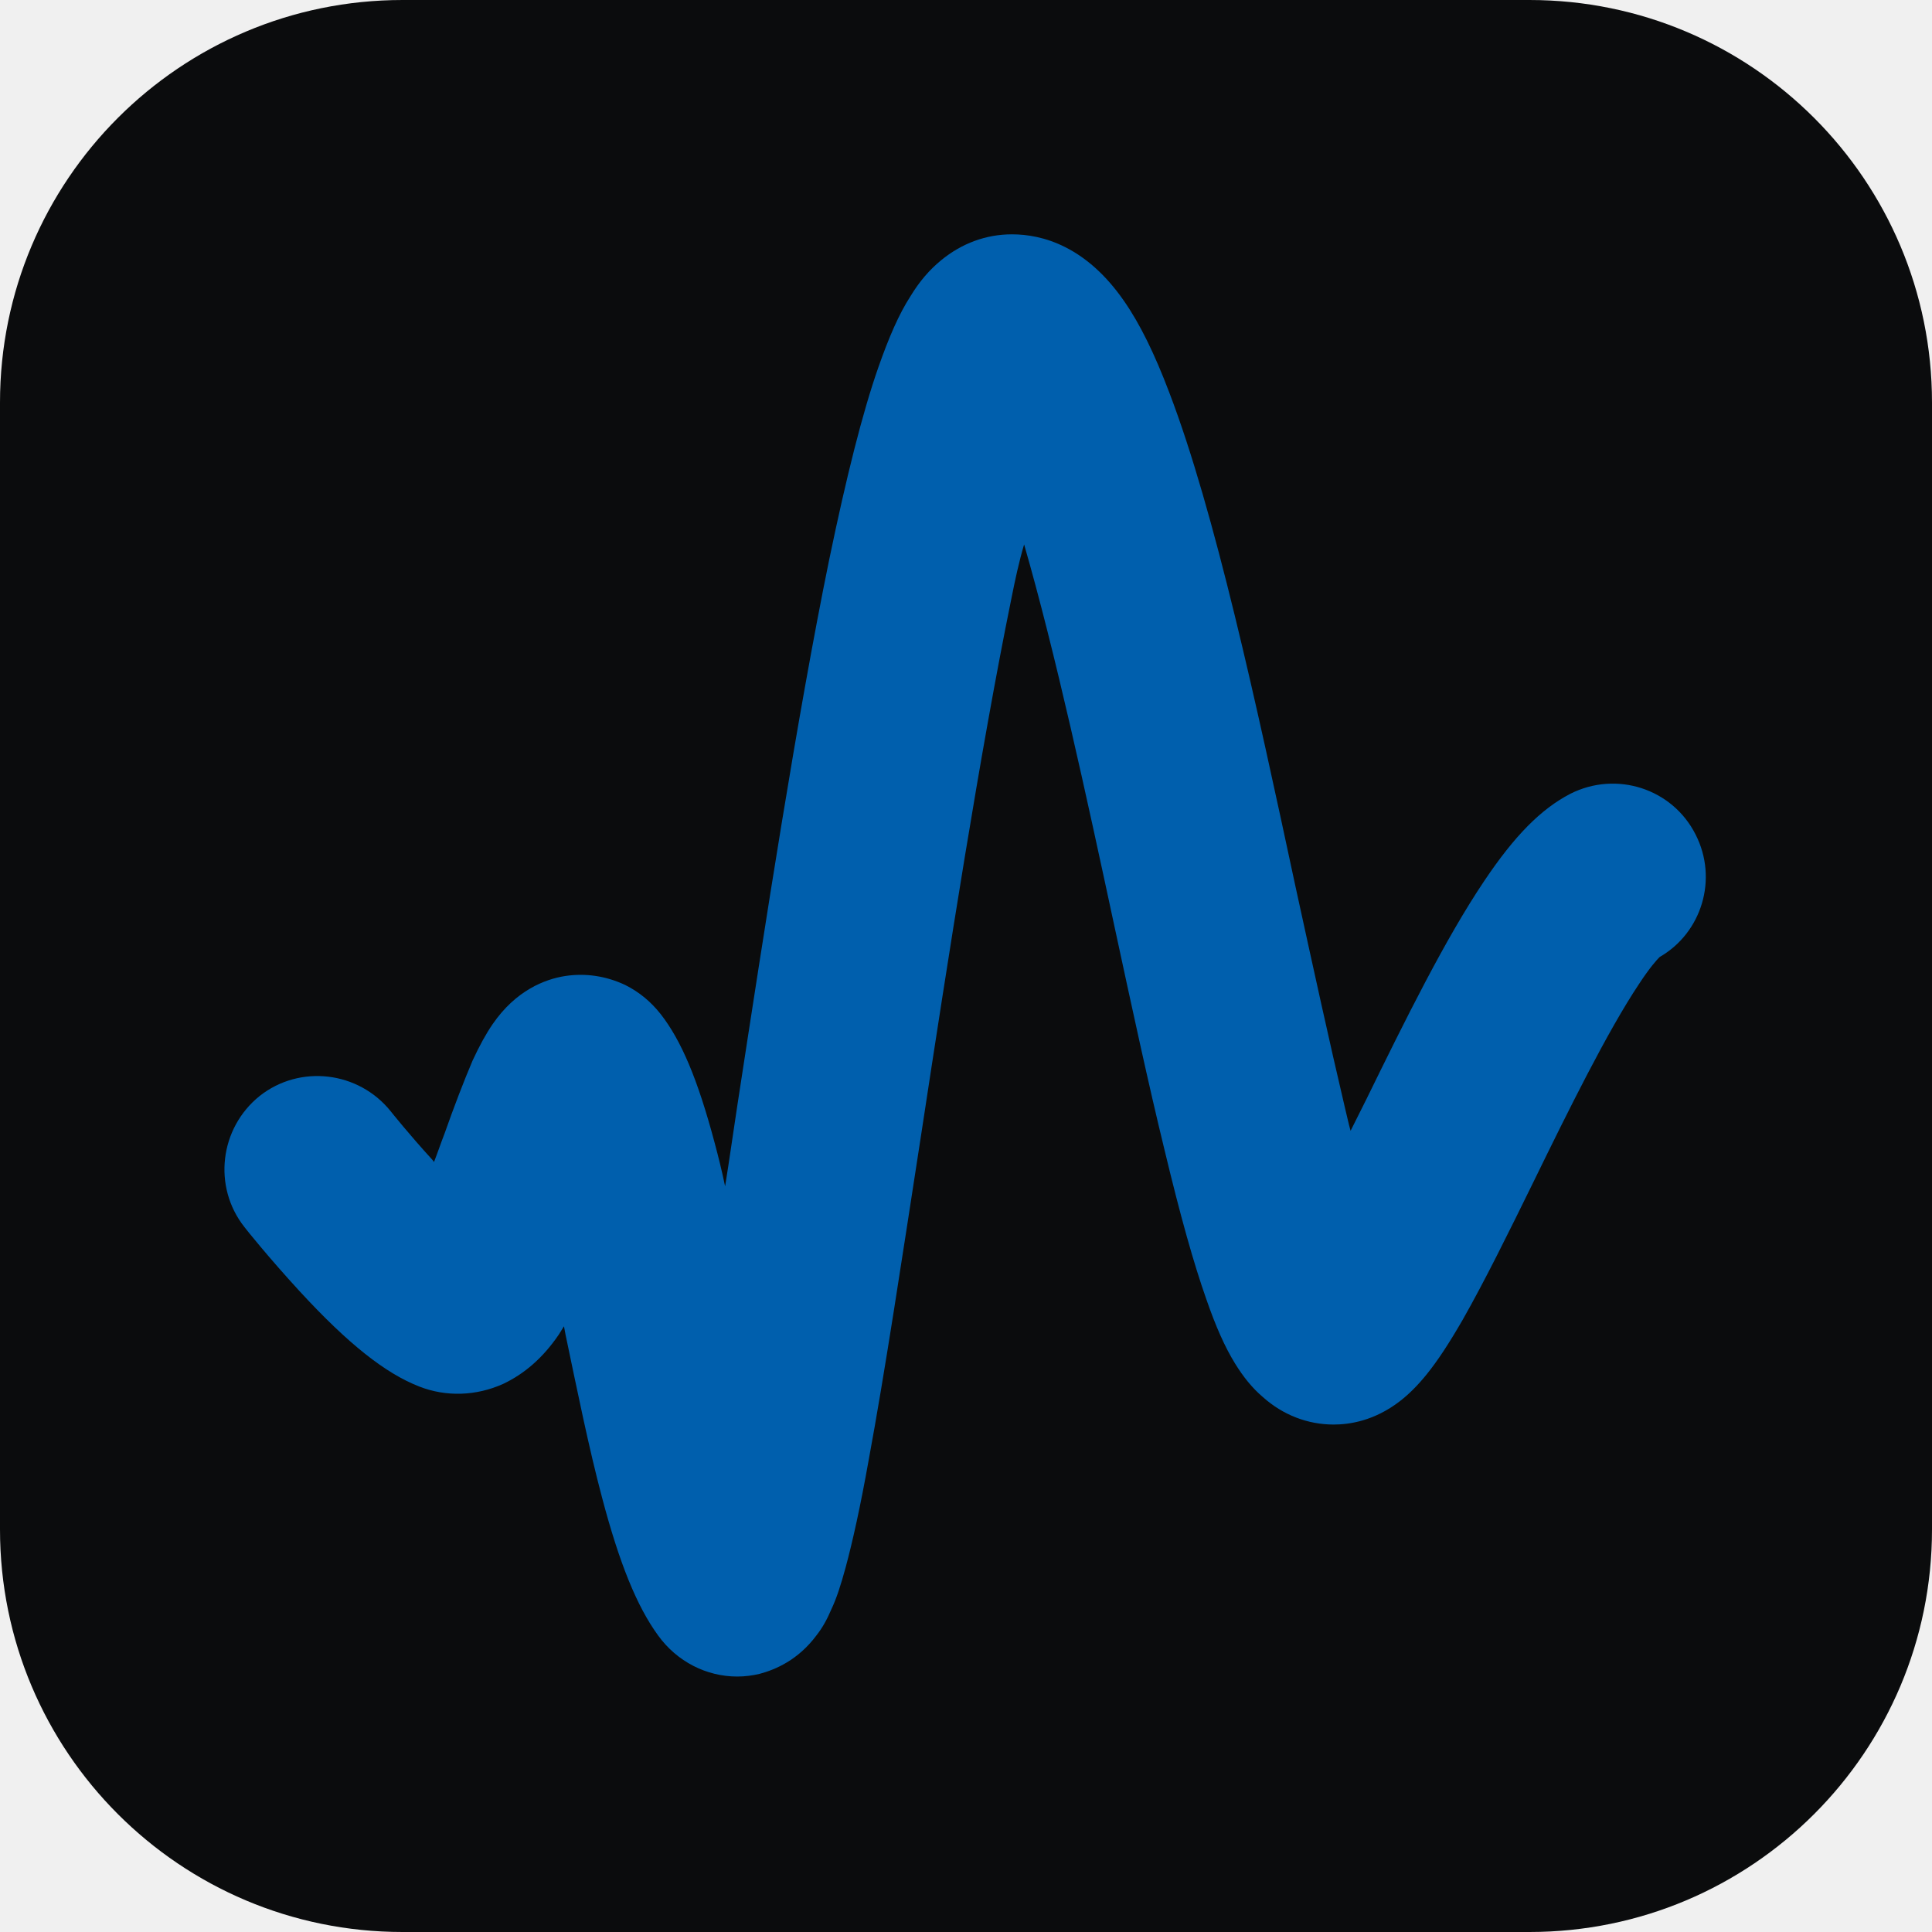
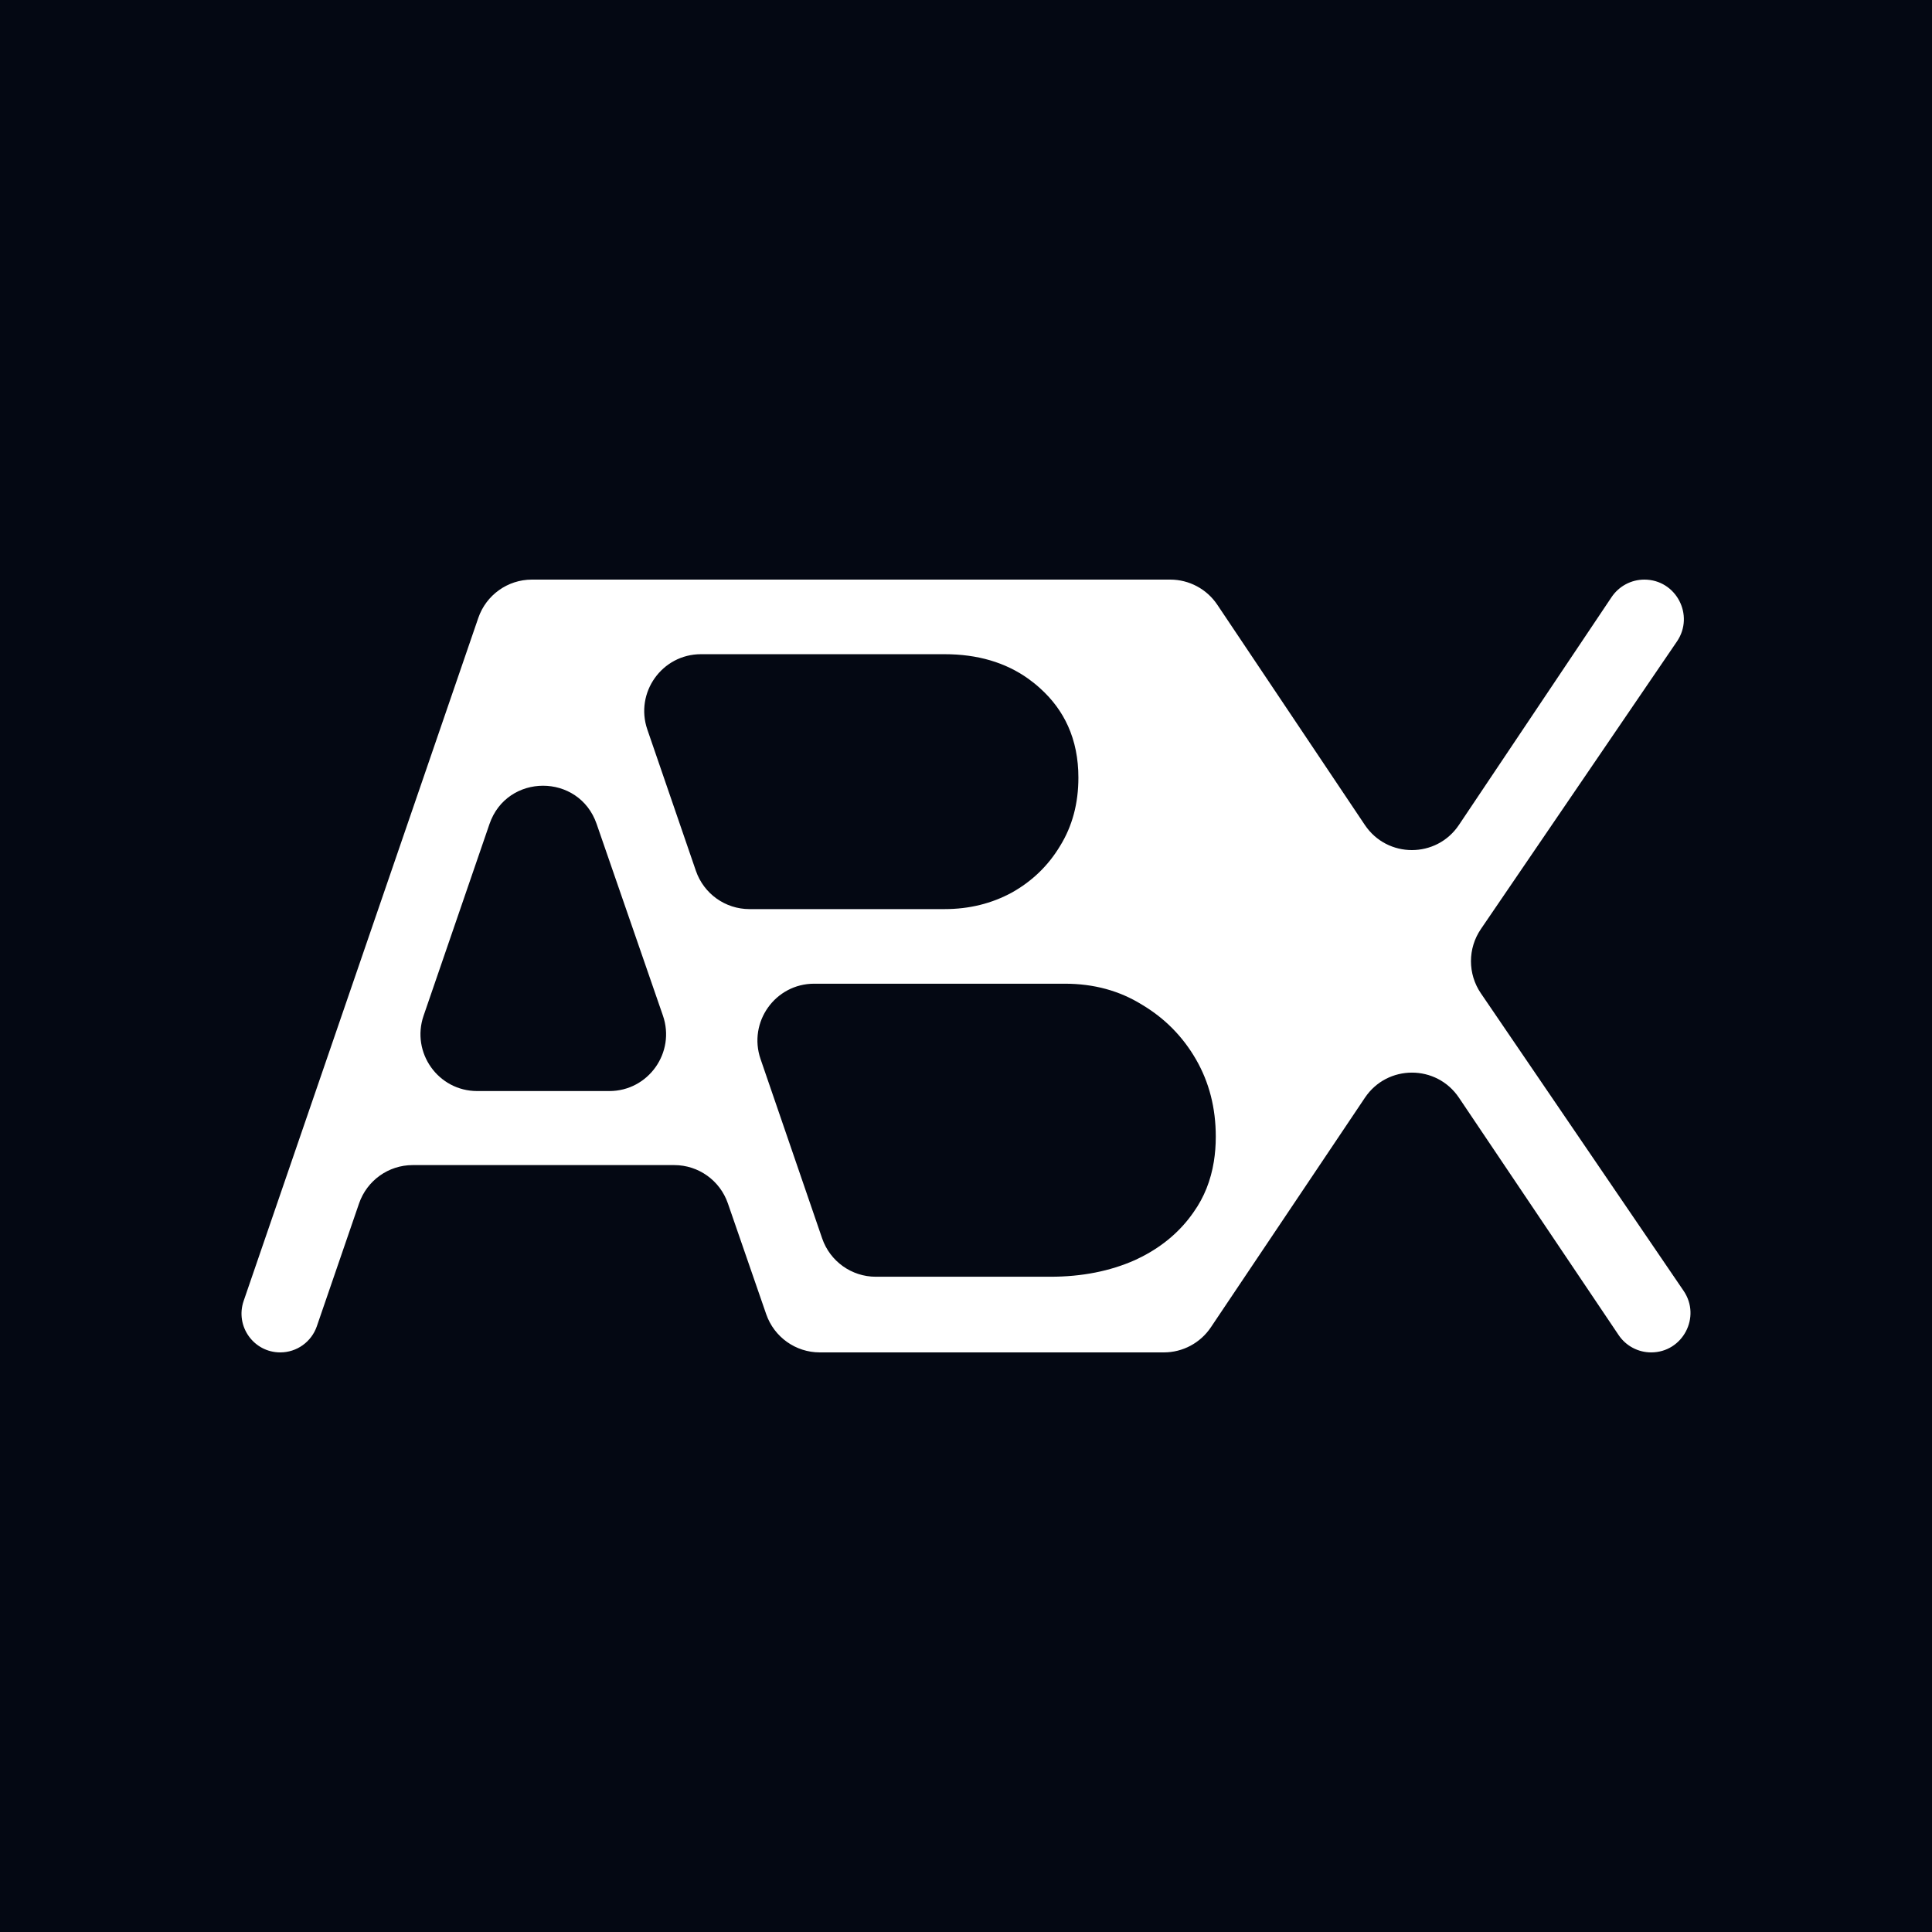
<svg xmlns="http://www.w3.org/2000/svg" width="48" height="48" viewBox="0 0 48 48">
-   <rect width="48" height="48" rx="10" fill="#0b0c0d" />
-   <g transform="translate(3 3) scale(0.875)">
-     <path fill="#005FAD" d="M17.505 44.175C16.635 44.175 15.795 43.755 15.255 43.005C14.655 42.18 14.16 40.965 13.665 39.09C13.29 37.68 12.96 36.045 12.63 34.47C12.615 34.395 12.6 34.305 12.585 34.23C12.54 34.305 12.48 34.395 12.435 34.47C11.985 35.13 11.46 35.58 10.86 35.865C10.095 36.21 9.24 36.24 8.475 35.94C7.515 35.565 6.465 34.74 5.07 33.225C4.215 32.295 3.54 31.455 3.51 31.41C2.61 30.27 2.805 28.605 3.945 27.69C5.085 26.79 6.75 26.985 7.665 28.125C7.665 28.125 8.19 28.785 8.85 29.505C8.865 29.52 8.88 29.55 8.895 29.565C9 29.295 9.09 29.025 9.195 28.755C9.465 27.99 9.735 27.285 9.99 26.685C10.185 26.265 10.365 25.935 10.56 25.65C11.22 24.69 12.045 24.375 12.615 24.285C13.2 24.195 13.785 24.285 14.325 24.54C14.715 24.735 15.045 25.005 15.33 25.365C15.915 26.115 16.38 27.21 16.86 29.01C16.965 29.4 17.07 29.82 17.16 30.255C17.28 29.52 17.385 28.755 17.505 27.975C18.3 22.8 19.2 16.935 20.115 12.465C20.61 10.08 21.06 8.295 21.51 7.005C21.81 6.15 22.095 5.49 22.425 4.98C22.68 4.56 22.965 4.23 23.295 3.96C23.88 3.48 24.57 3.225 25.305 3.225C26.16 3.225 27.405 3.555 28.485 5.115C28.935 5.76 29.355 6.615 29.775 7.725C31.065 11.1 32.235 16.515 33.36 21.765C33.855 24.03 34.32 26.16 34.755 28.005C34.815 28.245 34.86 28.47 34.92 28.68C35.07 28.38 35.22 28.08 35.37 27.78C36.465 25.545 37.605 23.235 38.715 21.585C39.57 20.31 40.32 19.545 41.16 19.11C42.465 18.45 44.055 18.96 44.715 20.265C45.36 21.525 44.895 23.055 43.695 23.745C43.62 23.82 43.425 24.03 43.11 24.51C42.21 25.86 41.1 28.11 40.125 30.105C39.405 31.575 38.715 32.97 38.1 34.05C37.71 34.725 37.395 35.205 37.08 35.595C36.825 35.91 36.57 36.165 36.315 36.36C35.595 36.915 34.89 37.02 34.44 37.02C33.705 37.02 33 36.75 32.43 36.24C32.13 35.985 31.875 35.67 31.635 35.28C31.35 34.815 31.095 34.245 30.825 33.465C30.465 32.445 30.09 31.11 29.64 29.235C29.175 27.33 28.71 25.17 28.215 22.875C27.42 19.17 26.535 15.09 25.65 12.03C25.5 12.54 25.395 13.035 25.29 13.56C24.405 17.895 23.505 23.685 22.725 28.8C22.185 32.295 21.69 35.58 21.24 38.01C21 39.36 20.775 40.365 20.58 41.085C20.445 41.58 20.325 41.955 20.175 42.27C20.055 42.555 19.92 42.795 19.755 43.005C19.23 43.71 18.585 43.98 18.135 44.1C17.94 44.145 17.73 44.175 17.505 44.175Z" />
+   <rect width="48" height="48" fill="#040813" />
+   <g transform="translate(6 14.4) scale(0.6)" fill="#ffffff" fill-rule="evenodd" clip-rule="evenodd">
+     <path d="M38.192 32C38.974 32 39.704 31.61 40.14 30.96L46.518 21.455C47.447 20.069 49.48 20.068 50.411 21.452L57.023 31.281C57.325 31.731 57.83 32 58.371 32C59.678 32 60.451 30.532 59.714 29.45L51.318 17.128C50.773 16.327 50.773 15.273 51.319 14.472L59.438 2.563C60.179 1.476 59.403 0 58.089 0C57.544 0 57.036 0.272 56.732 0.725L50.411 10.159C49.481 11.547 47.445 11.547 46.515 10.159L40.406 1.041C39.97 0.39 39.239 0 38.457 0L12.024 0C11.023 0 10.131 0.637 9.805 1.587L0.089 29.869C-0.27 30.913 0.503 32 1.605 32C2.289 32 2.897 31.565 3.12 30.916L4.868 25.831C5.195 24.882 6.086 24.244 7.087 24.244H17.921C18.921 24.244 19.811 24.88 20.139 25.827L21.727 30.418C22.055 31.365 22.945 32 23.945 32H38.192ZM24.044 27.28C24.37 28.229 25.262 28.867 26.264 28.867H33.494C34.794 28.867 35.962 28.637 36.996 28.178C37.095 28.132 37.193 28.085 37.288 28.036C38.184 27.574 38.9 26.955 39.434 26.178C39.861 25.573 40.137 24.88 40.263 24.099C40.316 23.77 40.343 23.426 40.343 23.067C40.343 21.881 40.07 20.815 39.523 19.867C38.976 18.919 38.23 18.163 37.284 17.6C36.353 17.022 35.289 16.733 34.093 16.733H23.712C22.1 16.733 20.968 18.325 21.493 19.853L24.044 27.28ZM18.815 12.057C19.141 13.007 20.032 13.644 21.034 13.644H29.112C30.132 13.644 31.063 13.415 31.905 12.956C32.747 12.482 33.412 11.837 33.9 11.022C34.402 10.207 34.654 9.267 34.654 8.2C34.654 7.412 34.511 6.7 34.225 6.065C33.963 5.482 33.582 4.965 33.08 4.511C32.921 4.365 32.755 4.231 32.582 4.107C31.632 3.428 30.475 3.089 29.112 3.089H19.025C17.413 3.089 16.28 4.681 16.805 6.209L18.815 12.057ZM15.232 21.178C16.846 21.178 17.979 19.582 17.45 18.053L14.705 10.117C13.974 8.006 10.994 8.009 10.268 10.122L7.54 18.058C7.015 19.586 8.147 21.178 9.759 21.178H15.232Z" />
  </g>
</svg>
